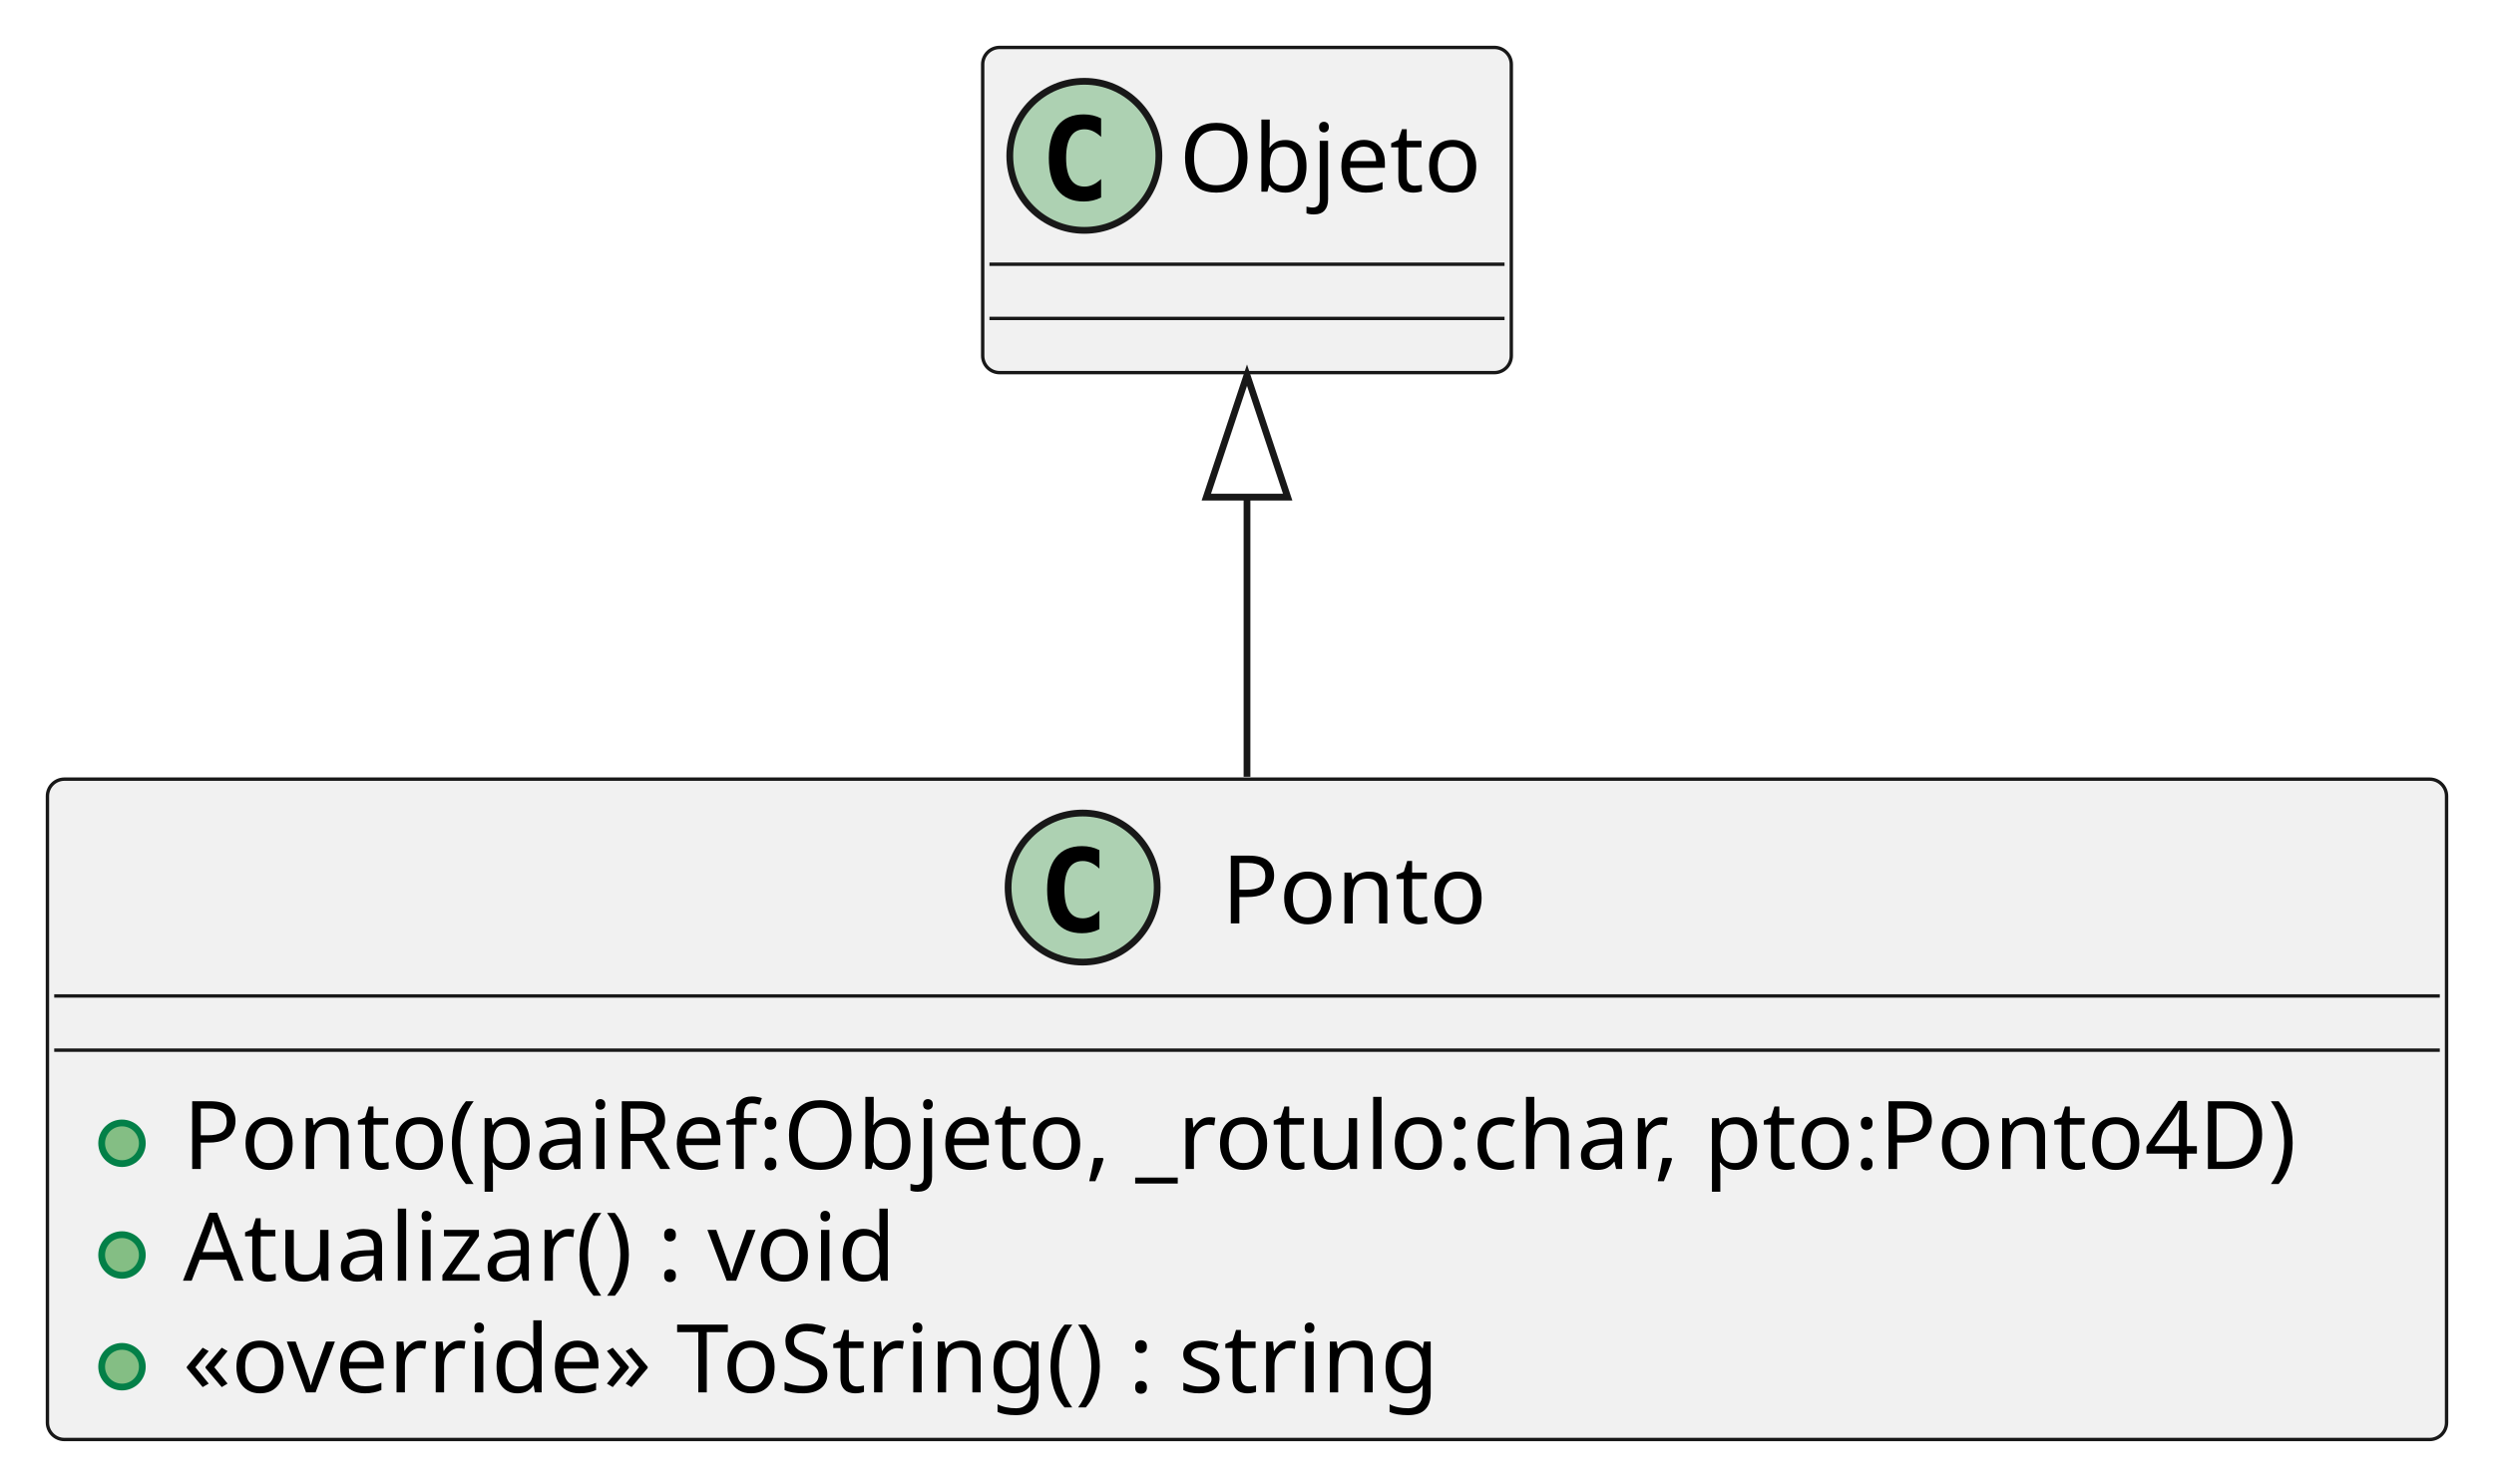
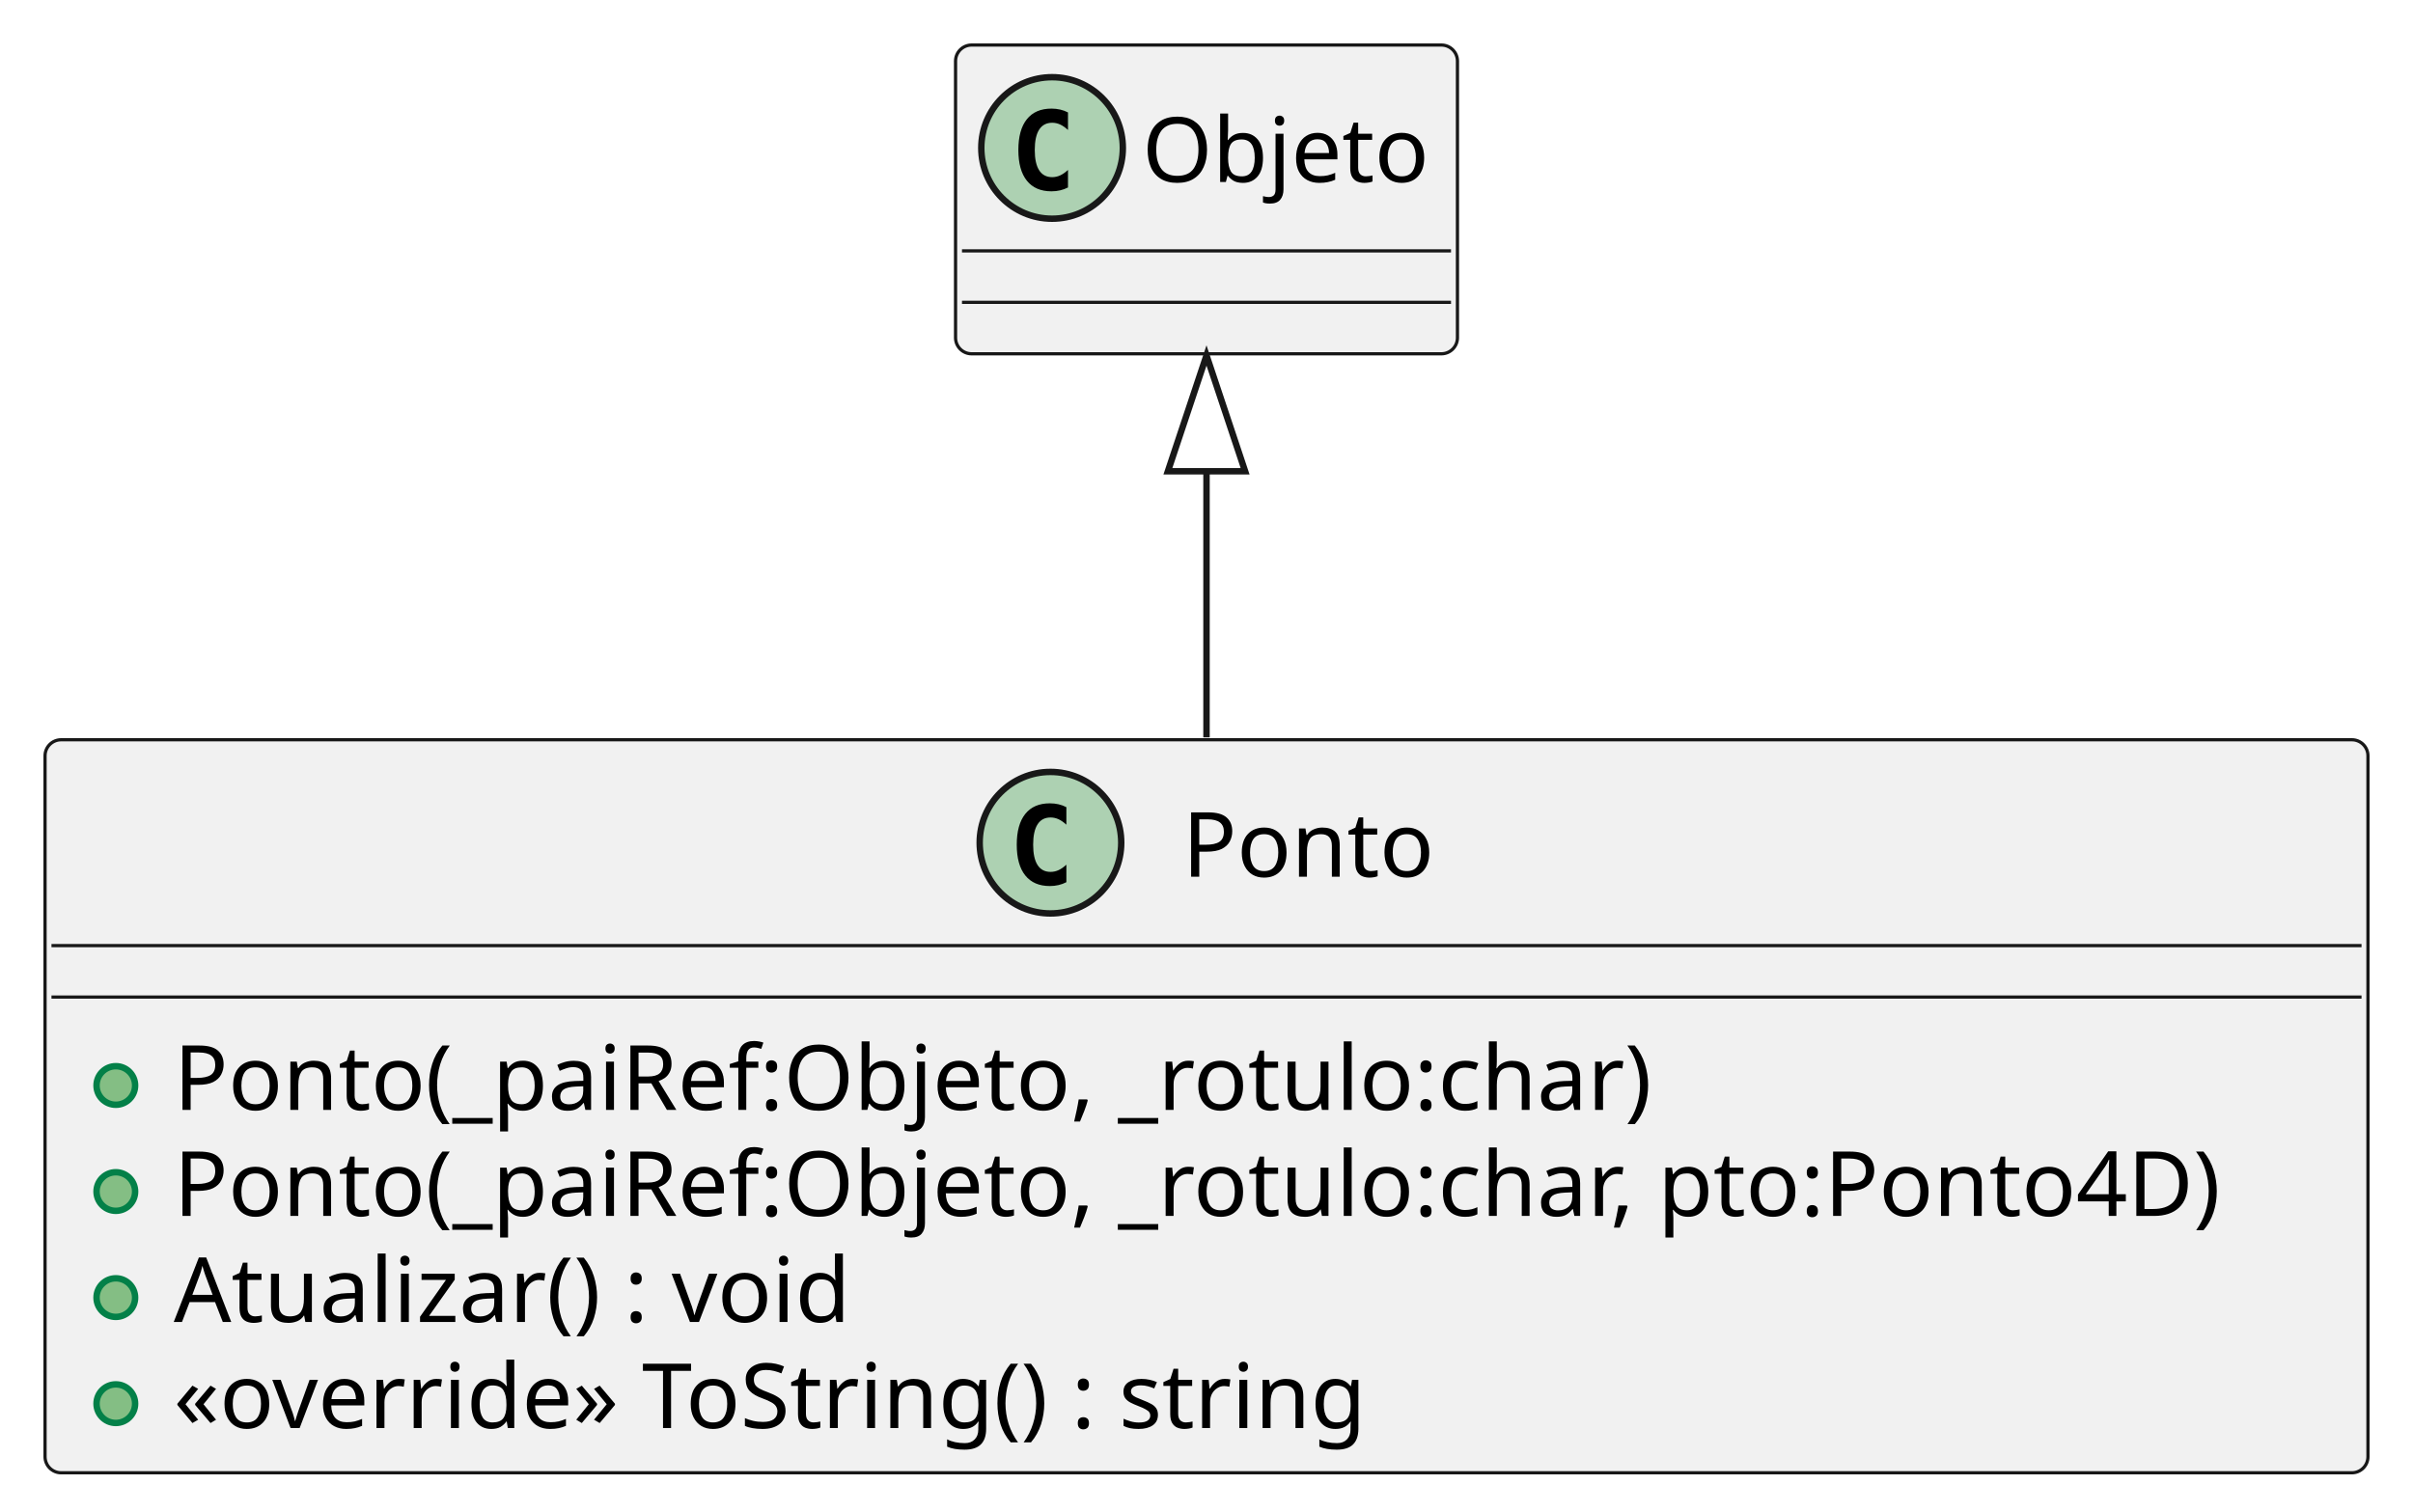
- <svg xmlns="http://www.w3.org/2000/svg" contentStyleType="text/css" height="219px" preserveAspectRatio="none" style="width:368px;height:219px;background:#FFFFFF;" version="1.1" viewBox="0 0 368 219" width="368px" zoomAndPan="magnify">
+ <svg xmlns="http://www.w3.org/2000/svg" contentStyleType="text/css" height="235px" preserveAspectRatio="none" style="width:375px;height:235px;background:#FFFFFF;" version="1.1" viewBox="0 0 375 235" width="375px" zoomAndPan="magnify">
  <defs />
  <g>
    <g id="elem_Ponto">
-       <rect codeLine="1" fill="#F1F1F1" height="97.465" id="Ponto" rx="2.5" ry="2.5" style="stroke:#181818;stroke-width:0.5;" width="354" x="7" y="115" />
-       <ellipse cx="159.75" cy="131" fill="#ADD1B2" rx="11" ry="11" style="stroke:#181818;stroke-width:1.0;" />
-       <path d="M162.223,137.143 Q161.642,137.442 161.003,137.591 Q160.364,137.741 159.658,137.741 Q157.151,137.741 155.832,136.089 Q154.512,134.437 154.512,131.316 Q154.512,128.186 155.832,126.535 Q157.151,124.883 159.658,124.883 Q160.364,124.883 161.011,125.032 Q161.659,125.182 162.223,125.481 L162.223,128.203 Q161.592,127.622 160.999,127.352 Q160.405,127.082 159.774,127.082 Q158.43,127.082 157.745,128.149 Q157.06,129.216 157.06,131.316 Q157.06,133.408 157.745,134.474 Q158.43,135.541 159.774,135.541 Q160.405,135.541 160.999,135.271 Q161.592,135.001 162.223,134.42 Z " fill="#000000" />
-       <text fill="#000000" font-family="sans-serif" font-size="14" lengthAdjust="spacing" textLength="40" x="180.25" y="136.291">Ponto</text>
-       <line style="stroke:#181818;stroke-width:0.5;" x1="8" x2="360" y1="147" y2="147" />
-       <line style="stroke:#181818;stroke-width:0.5;" x1="8" x2="360" y1="155" y2="155" />
+       <rect codeLine="1" fill="#F1F1F1" height="113.953" id="Ponto" rx="2.5" ry="2.5" style="stroke:#181818;stroke-width:0.5;" width="361" x="7" y="115" />
+       <ellipse cx="163.25" cy="131" fill="#ADD1B2" rx="11" ry="11" style="stroke:#181818;stroke-width:1.0;" />
+       <path d="M165.723,137.143 Q165.142,137.442 164.503,137.591 Q163.864,137.741 163.158,137.741 Q160.651,137.741 159.332,136.089 Q158.012,134.437 158.012,131.316 Q158.012,128.186 159.332,126.535 Q160.651,124.883 163.158,124.883 Q163.864,124.883 164.511,125.032 Q165.159,125.182 165.723,125.481 L165.723,128.203 Q165.092,127.622 164.499,127.352 Q163.905,127.082 163.274,127.082 Q161.93,127.082 161.245,128.149 Q160.56,129.216 160.56,131.316 Q160.56,133.408 161.245,134.474 Q161.93,135.541 163.274,135.541 Q163.905,135.541 164.499,135.271 Q165.092,135.001 165.723,134.42 Z " fill="#000000" />
+       <text fill="#000000" font-family="sans-serif" font-size="14" lengthAdjust="spacing" textLength="40" x="183.75" y="136.291">Ponto</text>
+       <line style="stroke:#181818;stroke-width:0.5;" x1="8" x2="367" y1="147" y2="147" />
+       <line style="stroke:#181818;stroke-width:0.5;" x1="8" x2="367" y1="155" y2="155" />
      <ellipse cx="18" cy="168.744" fill="#84BE84" rx="3" ry="3" style="stroke:#038048;stroke-width:1.0;" />
-       <text fill="#000000" font-family="sans-serif" font-size="14" lengthAdjust="spacing" textLength="328" x="27" y="172.535">Ponto(paiRef:Objeto, _rotulo:char, pto:Ponto4D)</text>
+       <text fill="#000000" font-family="sans-serif" font-size="14" lengthAdjust="spacing" textLength="241" x="27" y="172.535">Ponto(_paiRef:Objeto, _rotulo:char)</text>
      <ellipse cx="18" cy="185.232" fill="#84BE84" rx="3" ry="3" style="stroke:#038048;stroke-width:1.0;" />
-       <text fill="#000000" font-family="sans-serif" font-size="14" lengthAdjust="spacing" textLength="113" x="27" y="189.023">Atualizar() : void</text>
+       <text fill="#000000" font-family="sans-serif" font-size="14" lengthAdjust="spacing" textLength="335" x="27" y="189.023">Ponto(_paiRef:Objeto, _rotulo:char, pto:Ponto4D)</text>
      <ellipse cx="18" cy="201.721" fill="#84BE84" rx="3" ry="3" style="stroke:#038048;stroke-width:1.0;" />
-       <text fill="#000000" font-family="sans-serif" font-size="14" lengthAdjust="spacing" textLength="196" x="27" y="205.512">«override» ToString() : string</text>
+       <text fill="#000000" font-family="sans-serif" font-size="14" lengthAdjust="spacing" textLength="113" x="27" y="205.512">Atualizar() : void</text>
+       <ellipse cx="18" cy="218.209" fill="#84BE84" rx="3" ry="3" style="stroke:#038048;stroke-width:1.0;" />
+       <text fill="#000000" font-family="sans-serif" font-size="14" lengthAdjust="spacing" textLength="196" x="27" y="222">«override» ToString() : string</text>
    </g>
    <g id="elem_Objeto">
-       <rect fill="#F1F1F1" height="48" id="Objeto" rx="2.5" ry="2.5" style="stroke:#181818;stroke-width:0.5;" width="78" x="145" y="7" />
-       <ellipse cx="160" cy="23" fill="#ADD1B2" rx="11" ry="11" style="stroke:#181818;stroke-width:1.0;" />
-       <path d="M162.473,29.143 Q161.892,29.442 161.253,29.591 Q160.614,29.741 159.908,29.741 Q157.401,29.741 156.082,28.089 Q154.762,26.437 154.762,23.316 Q154.762,20.186 156.082,18.535 Q157.401,16.883 159.908,16.883 Q160.614,16.883 161.261,17.032 Q161.909,17.182 162.473,17.48 L162.473,20.203 Q161.842,19.622 161.249,19.352 Q160.655,19.082 160.024,19.082 Q158.68,19.082 157.995,20.149 Q157.31,21.216 157.31,23.316 Q157.31,25.408 157.995,26.474 Q158.68,27.541 160.024,27.541 Q160.655,27.541 161.249,27.271 Q161.842,27.002 162.473,26.42 Z " fill="#000000" />
-       <text fill="#000000" font-family="sans-serif" font-size="14" lengthAdjust="spacing" textLength="46" x="174" y="28.291">Objeto</text>
-       <line style="stroke:#181818;stroke-width:0.5;" x1="146" x2="222" y1="39" y2="39" />
-       <line style="stroke:#181818;stroke-width:0.5;" x1="146" x2="222" y1="47" y2="47" />
+       <rect fill="#F1F1F1" height="48" id="Objeto" rx="2.5" ry="2.5" style="stroke:#181818;stroke-width:0.5;" width="78" x="148.5" y="7" />
+       <ellipse cx="163.5" cy="23" fill="#ADD1B2" rx="11" ry="11" style="stroke:#181818;stroke-width:1.0;" />
+       <path d="M165.973,29.143 Q165.392,29.442 164.753,29.591 Q164.114,29.741 163.408,29.741 Q160.901,29.741 159.582,28.089 Q158.262,26.437 158.262,23.316 Q158.262,20.186 159.582,18.535 Q160.901,16.883 163.408,16.883 Q164.114,16.883 164.761,17.032 Q165.409,17.182 165.973,17.48 L165.973,20.203 Q165.342,19.622 164.749,19.352 Q164.155,19.082 163.524,19.082 Q162.18,19.082 161.495,20.149 Q160.81,21.216 160.81,23.316 Q160.81,25.408 161.495,26.474 Q162.18,27.541 163.524,27.541 Q164.155,27.541 164.749,27.271 Q165.342,27.002 165.973,26.42 Z " fill="#000000" />
+       <text fill="#000000" font-family="sans-serif" font-size="14" lengthAdjust="spacing" textLength="46" x="177.5" y="28.291">Objeto</text>
+       <line style="stroke:#181818;stroke-width:0.5;" x1="149.5" x2="225.5" y1="39" y2="39" />
+       <line style="stroke:#181818;stroke-width:0.5;" x1="149.5" x2="225.5" y1="47" y2="47" />
    </g>
    <g id="link_Objeto_Ponto">
-       <path codeLine="6" d="M184,73.37 C184,89.82 184,94.42 184,114.65 " fill="none" id="Objeto-backto-Ponto" style="stroke:#181818;stroke-width:1.0;" />
-       <polygon fill="none" points="184,55.37,178,73.37,190,73.37,184,55.37" style="stroke:#181818;stroke-width:1.0;" />
+       <path codeLine="7" d="M187.5,73.26 C187.5,89.49 187.5,93.87 187.5,114.63 " fill="none" id="Objeto-backto-Ponto" style="stroke:#181818;stroke-width:1.0;" />
+       <polygon fill="none" points="187.5,55.26,181.5,73.26,193.5,73.26,187.5,55.26" style="stroke:#181818;stroke-width:1.0;" />
    </g>
  </g>
</svg>
